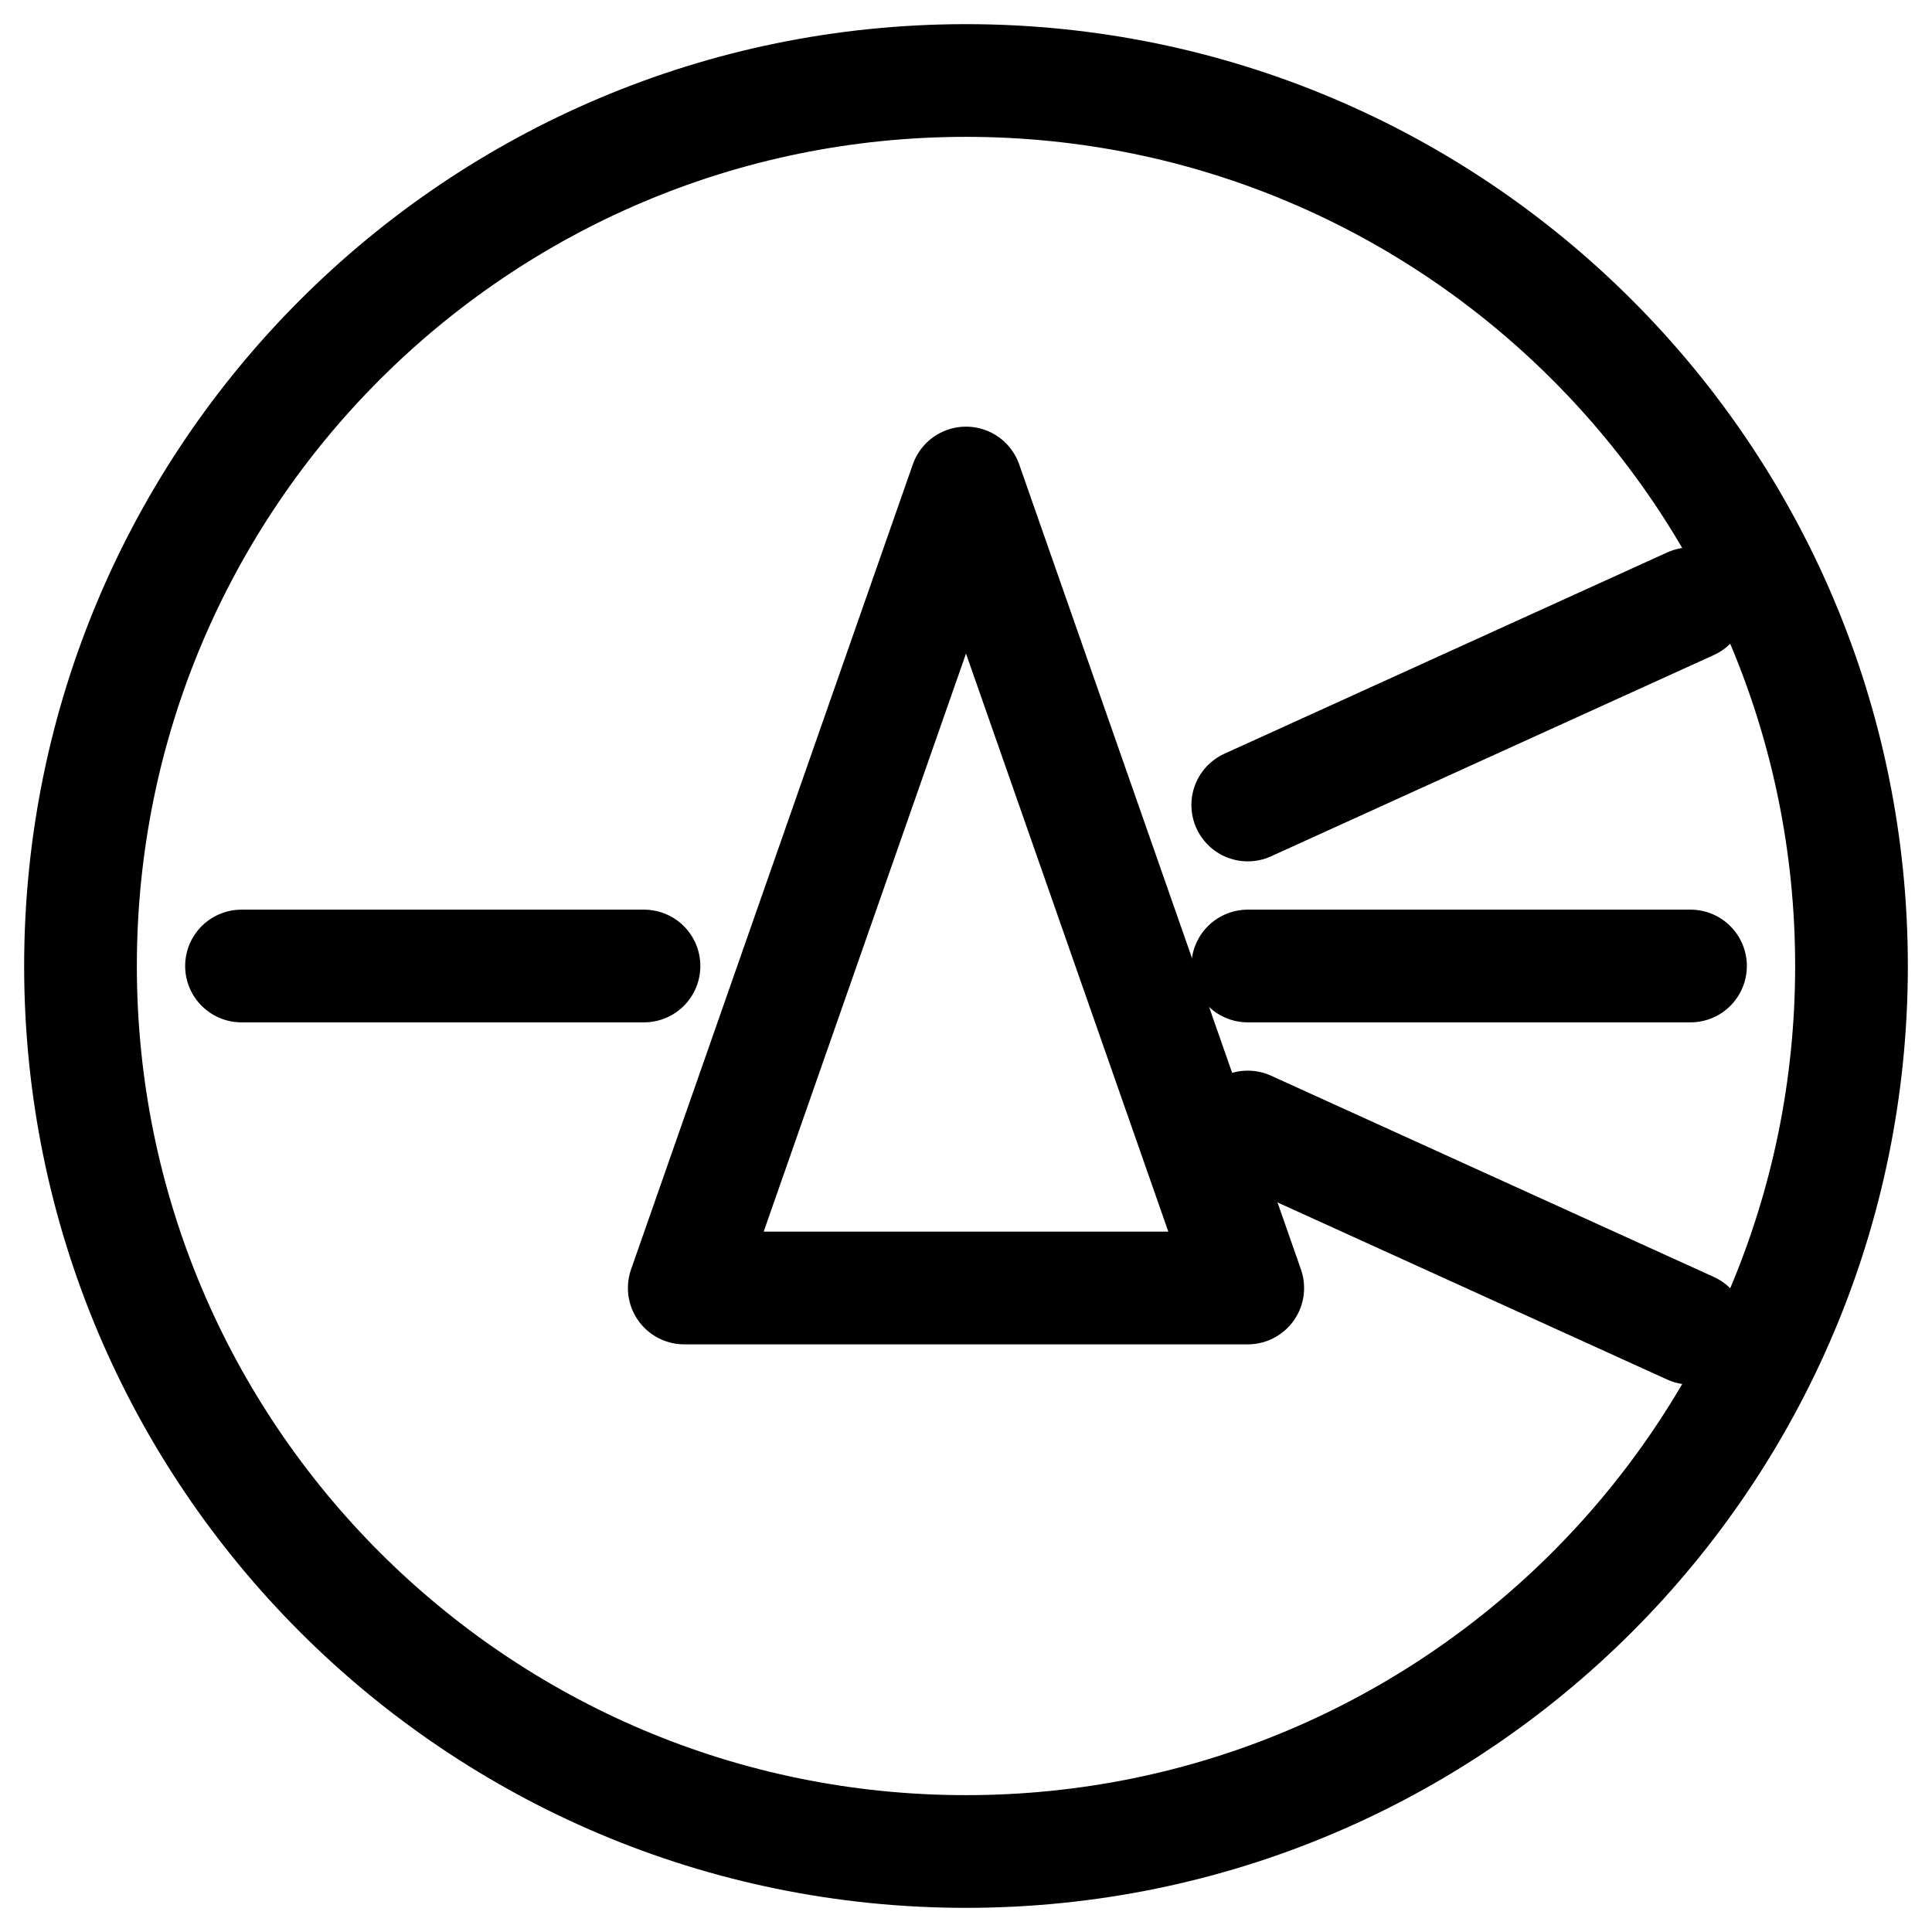
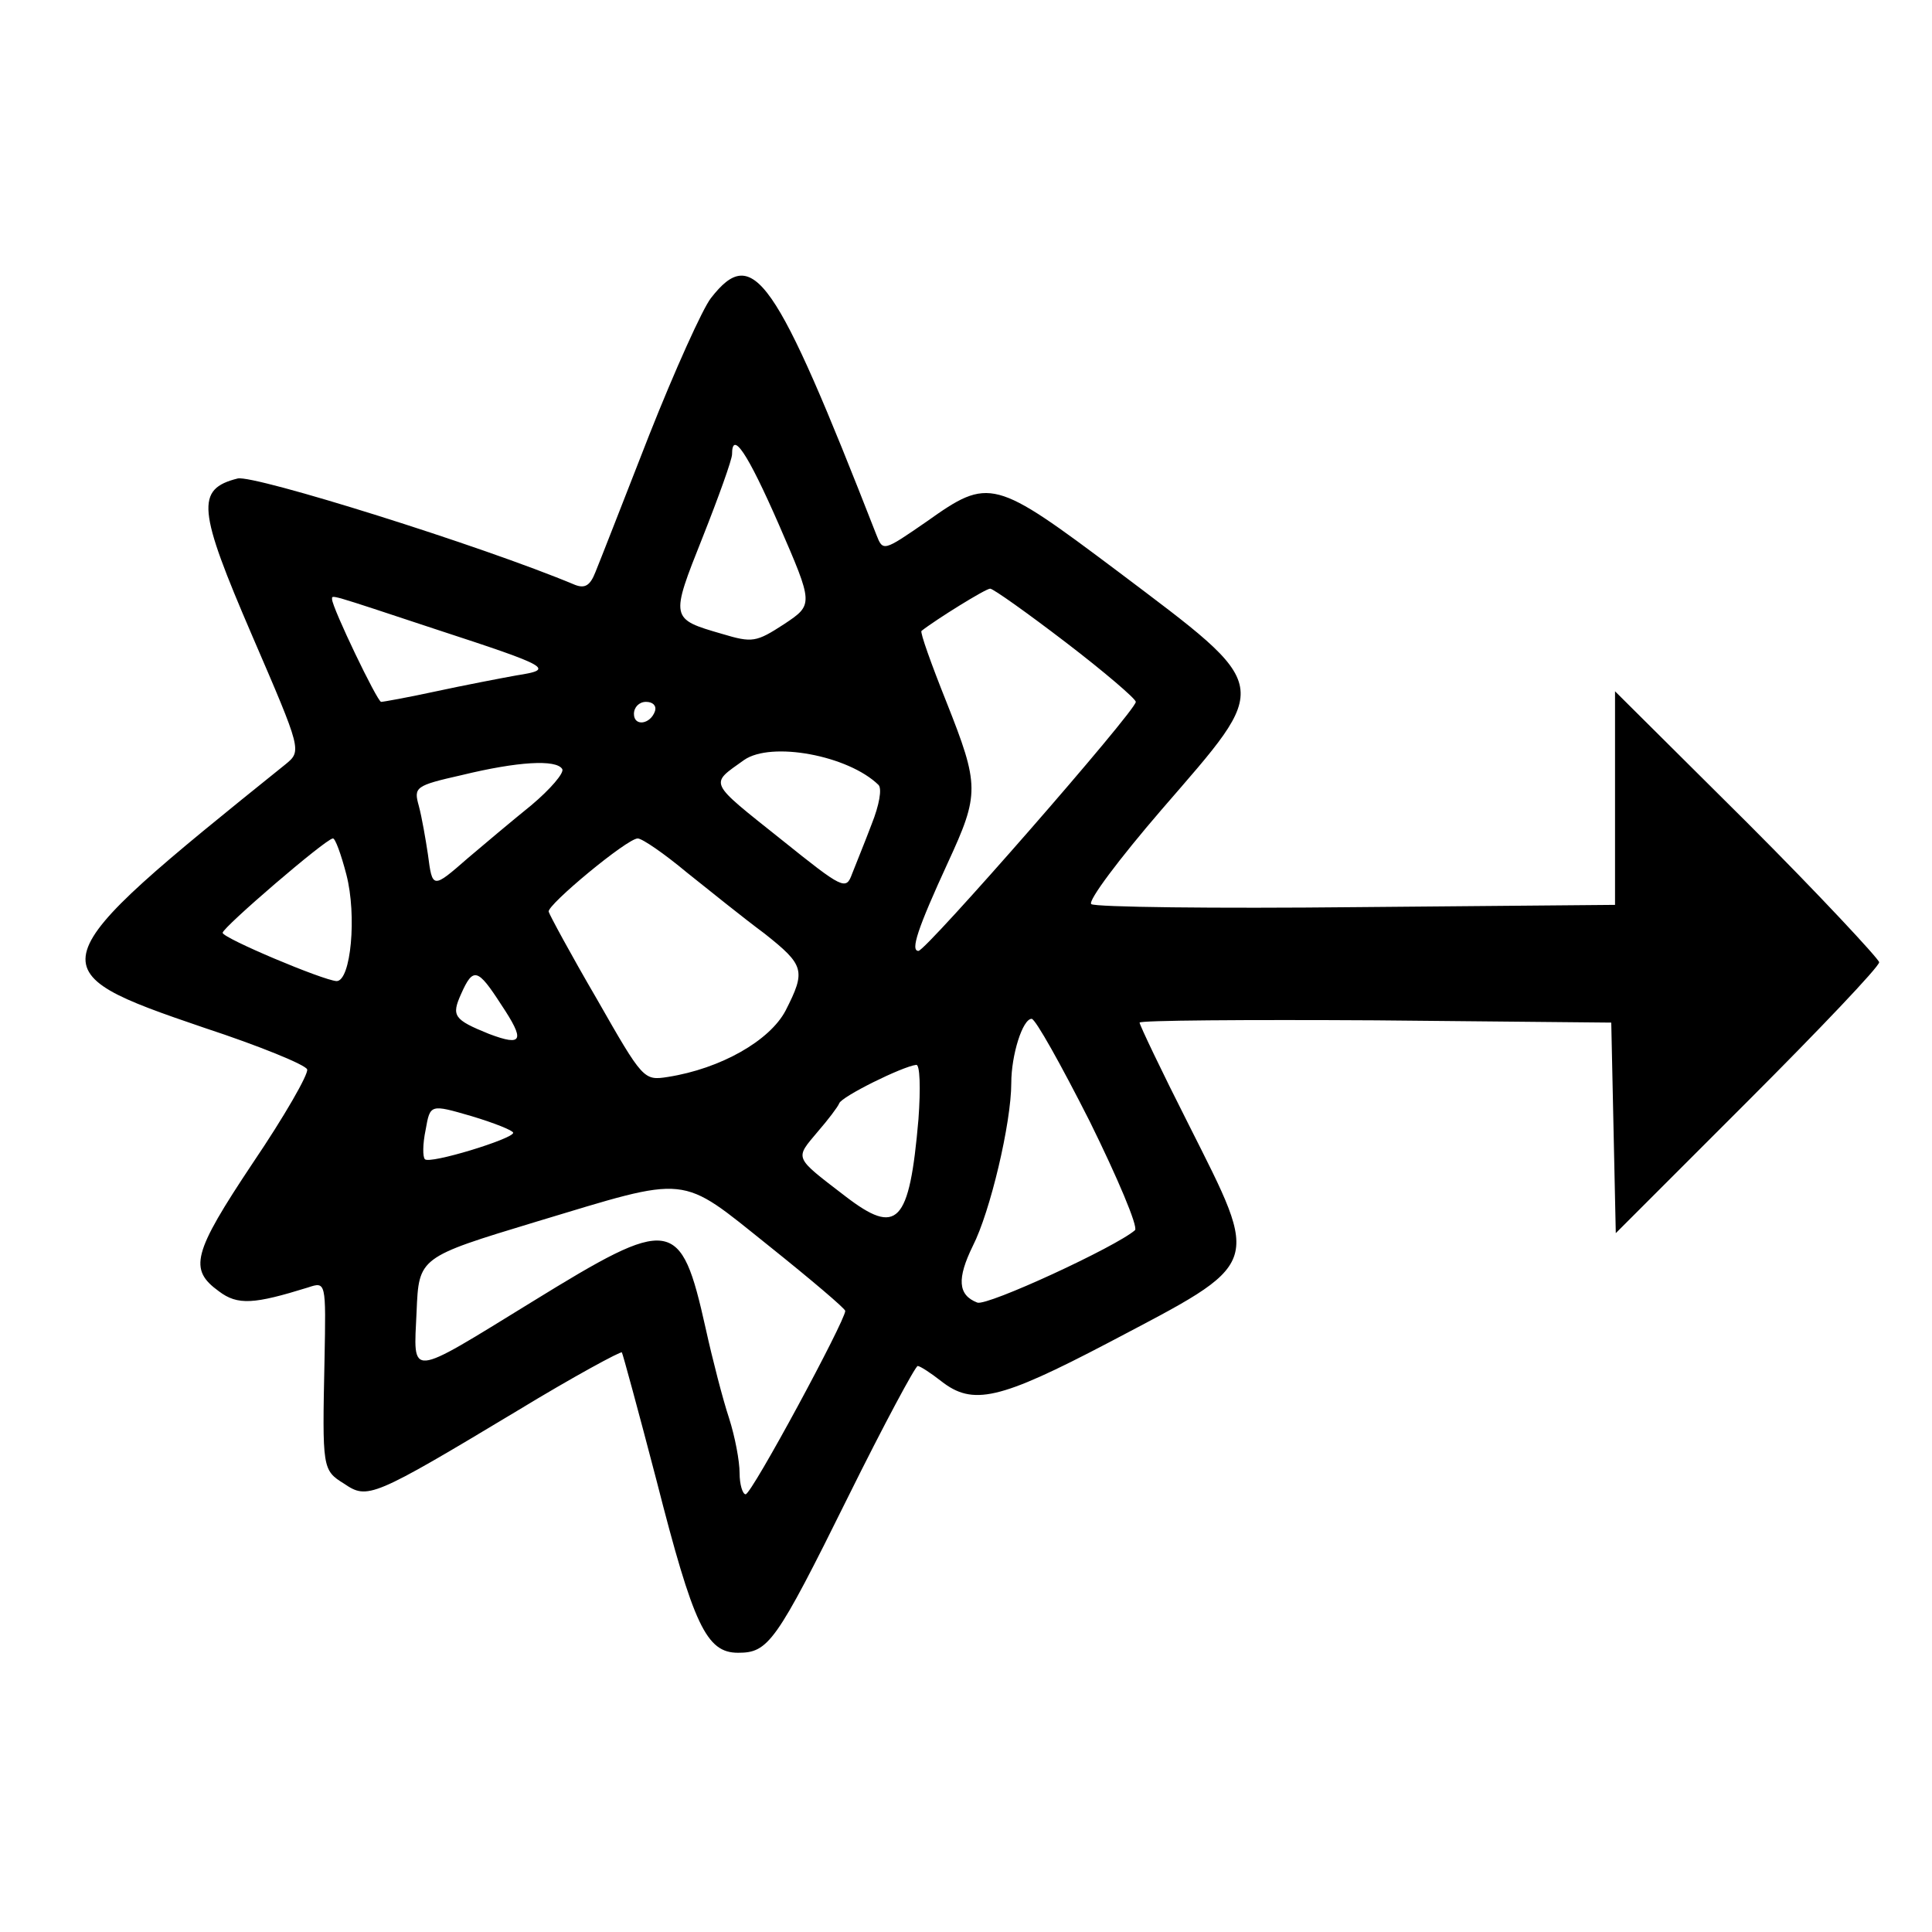
- <svg xmlns="http://www.w3.org/2000/svg" width="24" height="24" viewBox="0 0 24 24" fill="none">
-   <circle cx="12" cy="12" r="11" stroke="currentColor" stroke-width="1.4" fill="none" />
-   <line x1="3" y1="12" x2="8" y2="12" stroke="currentColor" stroke-width="1.4" stroke-linecap="round" />
-   <path d="M12 6L8.5 16h7z" stroke="currentColor" stroke-width="1.4" stroke-linejoin="round" fill="none" />
-   <line x1="15.5" y1="10" x2="21" y2="7.5" stroke="currentColor" stroke-width="1.4" stroke-linecap="round" />
-   <line x1="15.5" y1="12" x2="21" y2="12" stroke="currentColor" stroke-width="1.4" stroke-linecap="round" />
-   <line x1="15.5" y1="14" x2="21" y2="16.5" stroke="currentColor" stroke-width="1.4" stroke-linecap="round" />
+ <svg xmlns="http://www.w3.org/2000/svg" version="1.0" width="24" height="24" viewBox="0 0 256 256" preserveAspectRatio="xMidYMid meet">
+   <g transform="translate(0,256) scale(0.1,-0.1)" fill="currentColor" stroke="none">
+     <path d="M942 2165 c-11 -14 -48 -96 -82 -182 -34 -87 -66 -169 -71 -181 -7 -18 -14 -22 -27 -17 -124 52 -425 146 -447 141 -56 -14 -53 -41 19 -208 66 -153 66 -153 44 -171 -332 -267 -333 -272 -107 -349 73 -24 134 -49 136 -55 2 -6 -30 -62 -72 -124 -80 -120 -85 -141 -45 -170 25 -19 47 -17 118 5 24 8 24 8 22 -96 -3 -144 -3 -146 26 -164 31 -21 37 -19 230 97 74 45 137 79 138 77 1 -1 22 -78 46 -170 49 -192 66 -228 108 -228 40 0 50 13 146 207 47 95 89 173 92 173 3 0 17 -9 31 -20 42 -33 77 -25 222 51 205 108 202 98 106 289 -36 71 -65 132 -65 135 0 3 141 4 313 3 l312 -3 3 -140 3 -139 174 174 c96 96 175 179 175 185 -1 5 -79 89 -175 185 l-175 174 0 -141 0 -142 -342 -3 c-189 -2 -347 0 -352 4 -5 4 37 60 93 125 147 170 150 159 -58 316 -164 123 -170 125 -253 66 -58 -40 -58 -40 -67 -17 -134 343 -163 385 -219 313z m90 -300 c46 -106 46 -106 7 -132 -37 -24 -42 -25 -82 -13 -69 20 -69 20 -26 128 21 53 39 103 39 110 0 32 20 3 62 -93z m380 -156 c51 -39 93 -75 93 -79 0 -12 -278 -330 -288 -330 -11 0 -1 30 39 117 42 91 42 102 -2 213 -20 50 -35 92 -33 94 19 15 85 56 91 56 4 0 49 -32 100 -71z m-834 17 c153 -50 157 -53 106 -61 -22 -4 -69 -13 -106 -21 -37 -8 -70 -14 -73 -14 -5 0 -65 125 -65 136 0 6 -7 8 138 -40z m290 -108 c-6 -18 -28 -21 -28 -4 0 9 7 16 16 16 9 0 14 -5 12 -12z m296 -98 c5 -5 1 -27 -9 -52 -9 -24 -21 -53 -26 -66 -8 -22 -12 -20 -93 45 -99 79 -96 73 -50 106 36 25 138 6 178 -33z m-419 21 c3 -5 -16 -27 -41 -48 -26 -21 -64 -53 -84 -70 -47 -41 -47 -41 -53 5 -3 20 -8 49 -12 64 -7 25 -5 27 57 41 74 18 125 21 133 8z m-286 -140 c14 -54 6 -141 -13 -141 -18 1 -151 57 -151 64 0 7 136 124 146 125 3 1 11 -21 18 -48z m451 3 c30 -24 76 -61 103 -81 53 -42 55 -49 28 -102 -21 -40 -86 -77 -156 -88 -32 -5 -33 -4 -94 103 -35 60 -63 112 -64 116 -2 9 104 97 118 97 6 0 35 -20 65 -45z m-246 -175 c32 -48 29 -56 -16 -39 -47 19 -50 24 -37 53 16 36 22 34 53 -14z m780 -155 c37 -75 64 -139 60 -144 -25 -22 -196 -101 -209 -96 -26 10 -27 32 -6 75 23 45 51 163 51 216 0 37 15 85 27 85 5 0 39 -61 77 -136z m-227 3 c-12 -139 -28 -155 -97 -102 -69 53 -67 49 -36 86 13 15 26 32 28 37 3 9 84 49 102 51 5 1 6 -31 3 -72z m-537 -18 c0 -8 -111 -42 -117 -35 -3 3 -3 20 1 39 6 34 6 34 61 18 30 -9 55 -19 55 -22z m339 -150 c55 -44 101 -83 101 -86 0 -13 -124 -243 -132 -243 -4 0 -8 13 -8 28 0 16 -6 48 -14 73 -8 24 -22 78 -31 119 -33 148 -45 149 -230 35 -166 -102 -157 -101 -153 -13 3 72 3 72 158 119 206 62 189 64 309 -32z" />
+   </g>
</svg>
